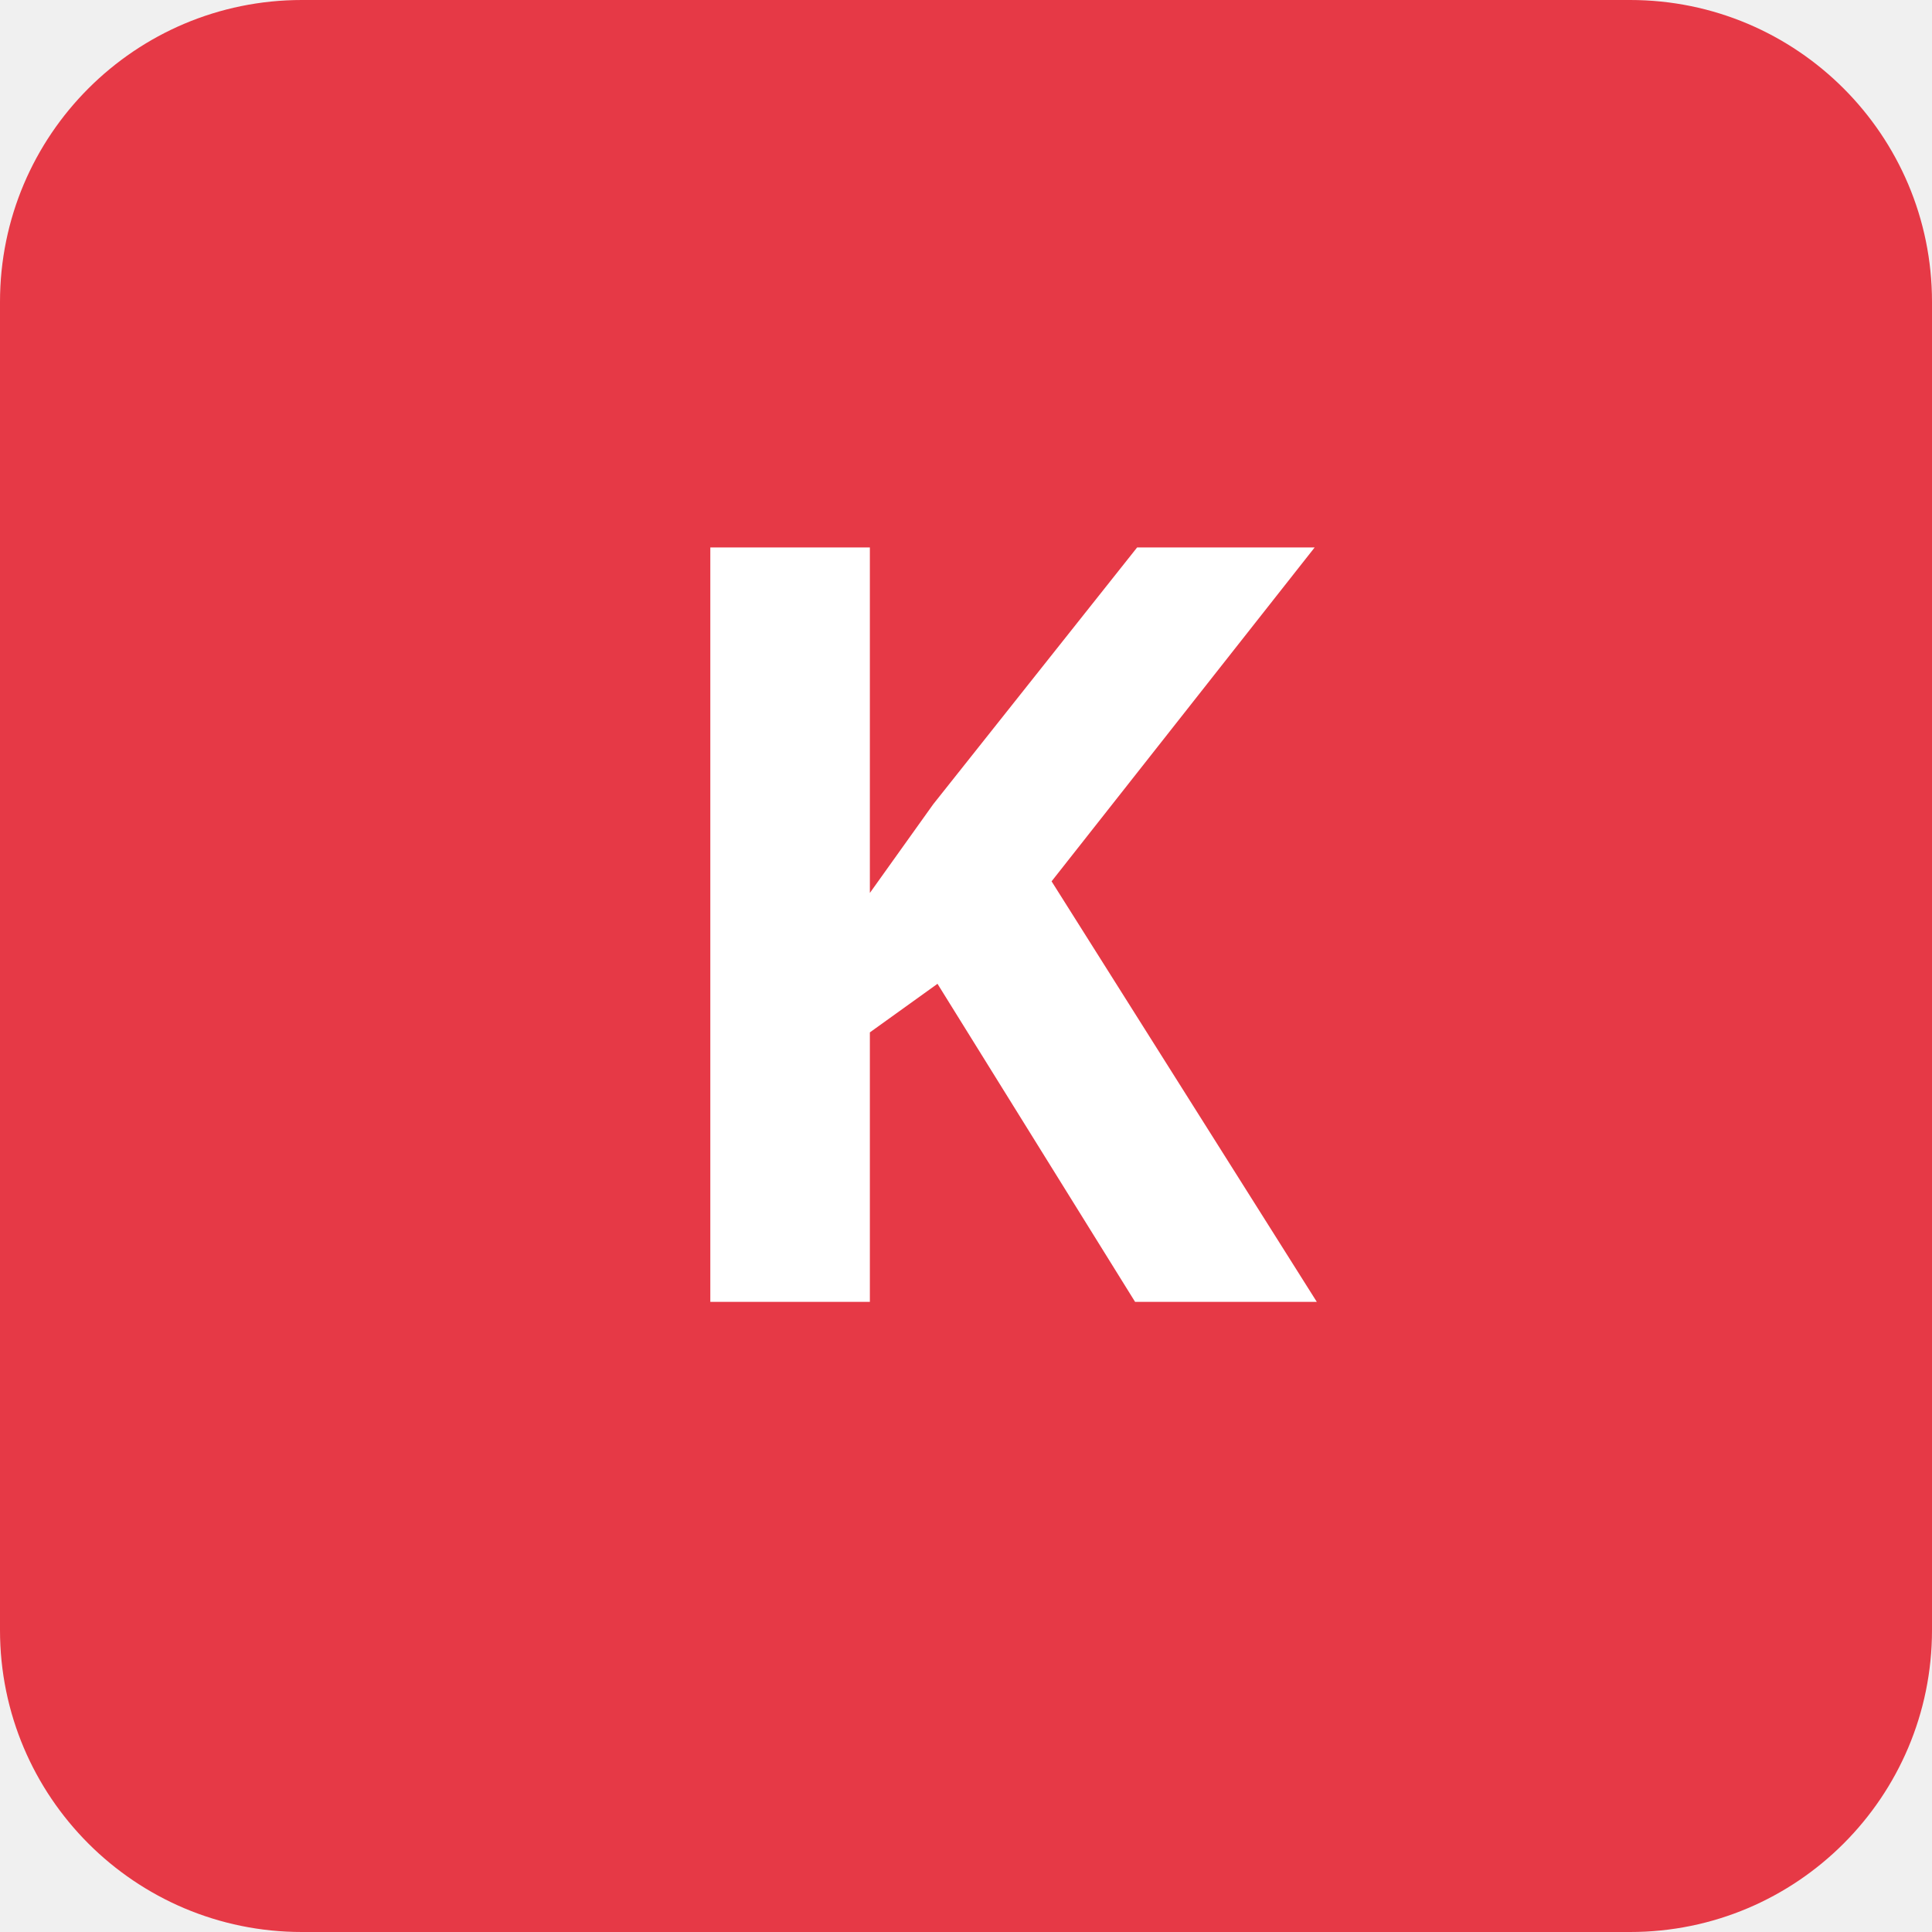
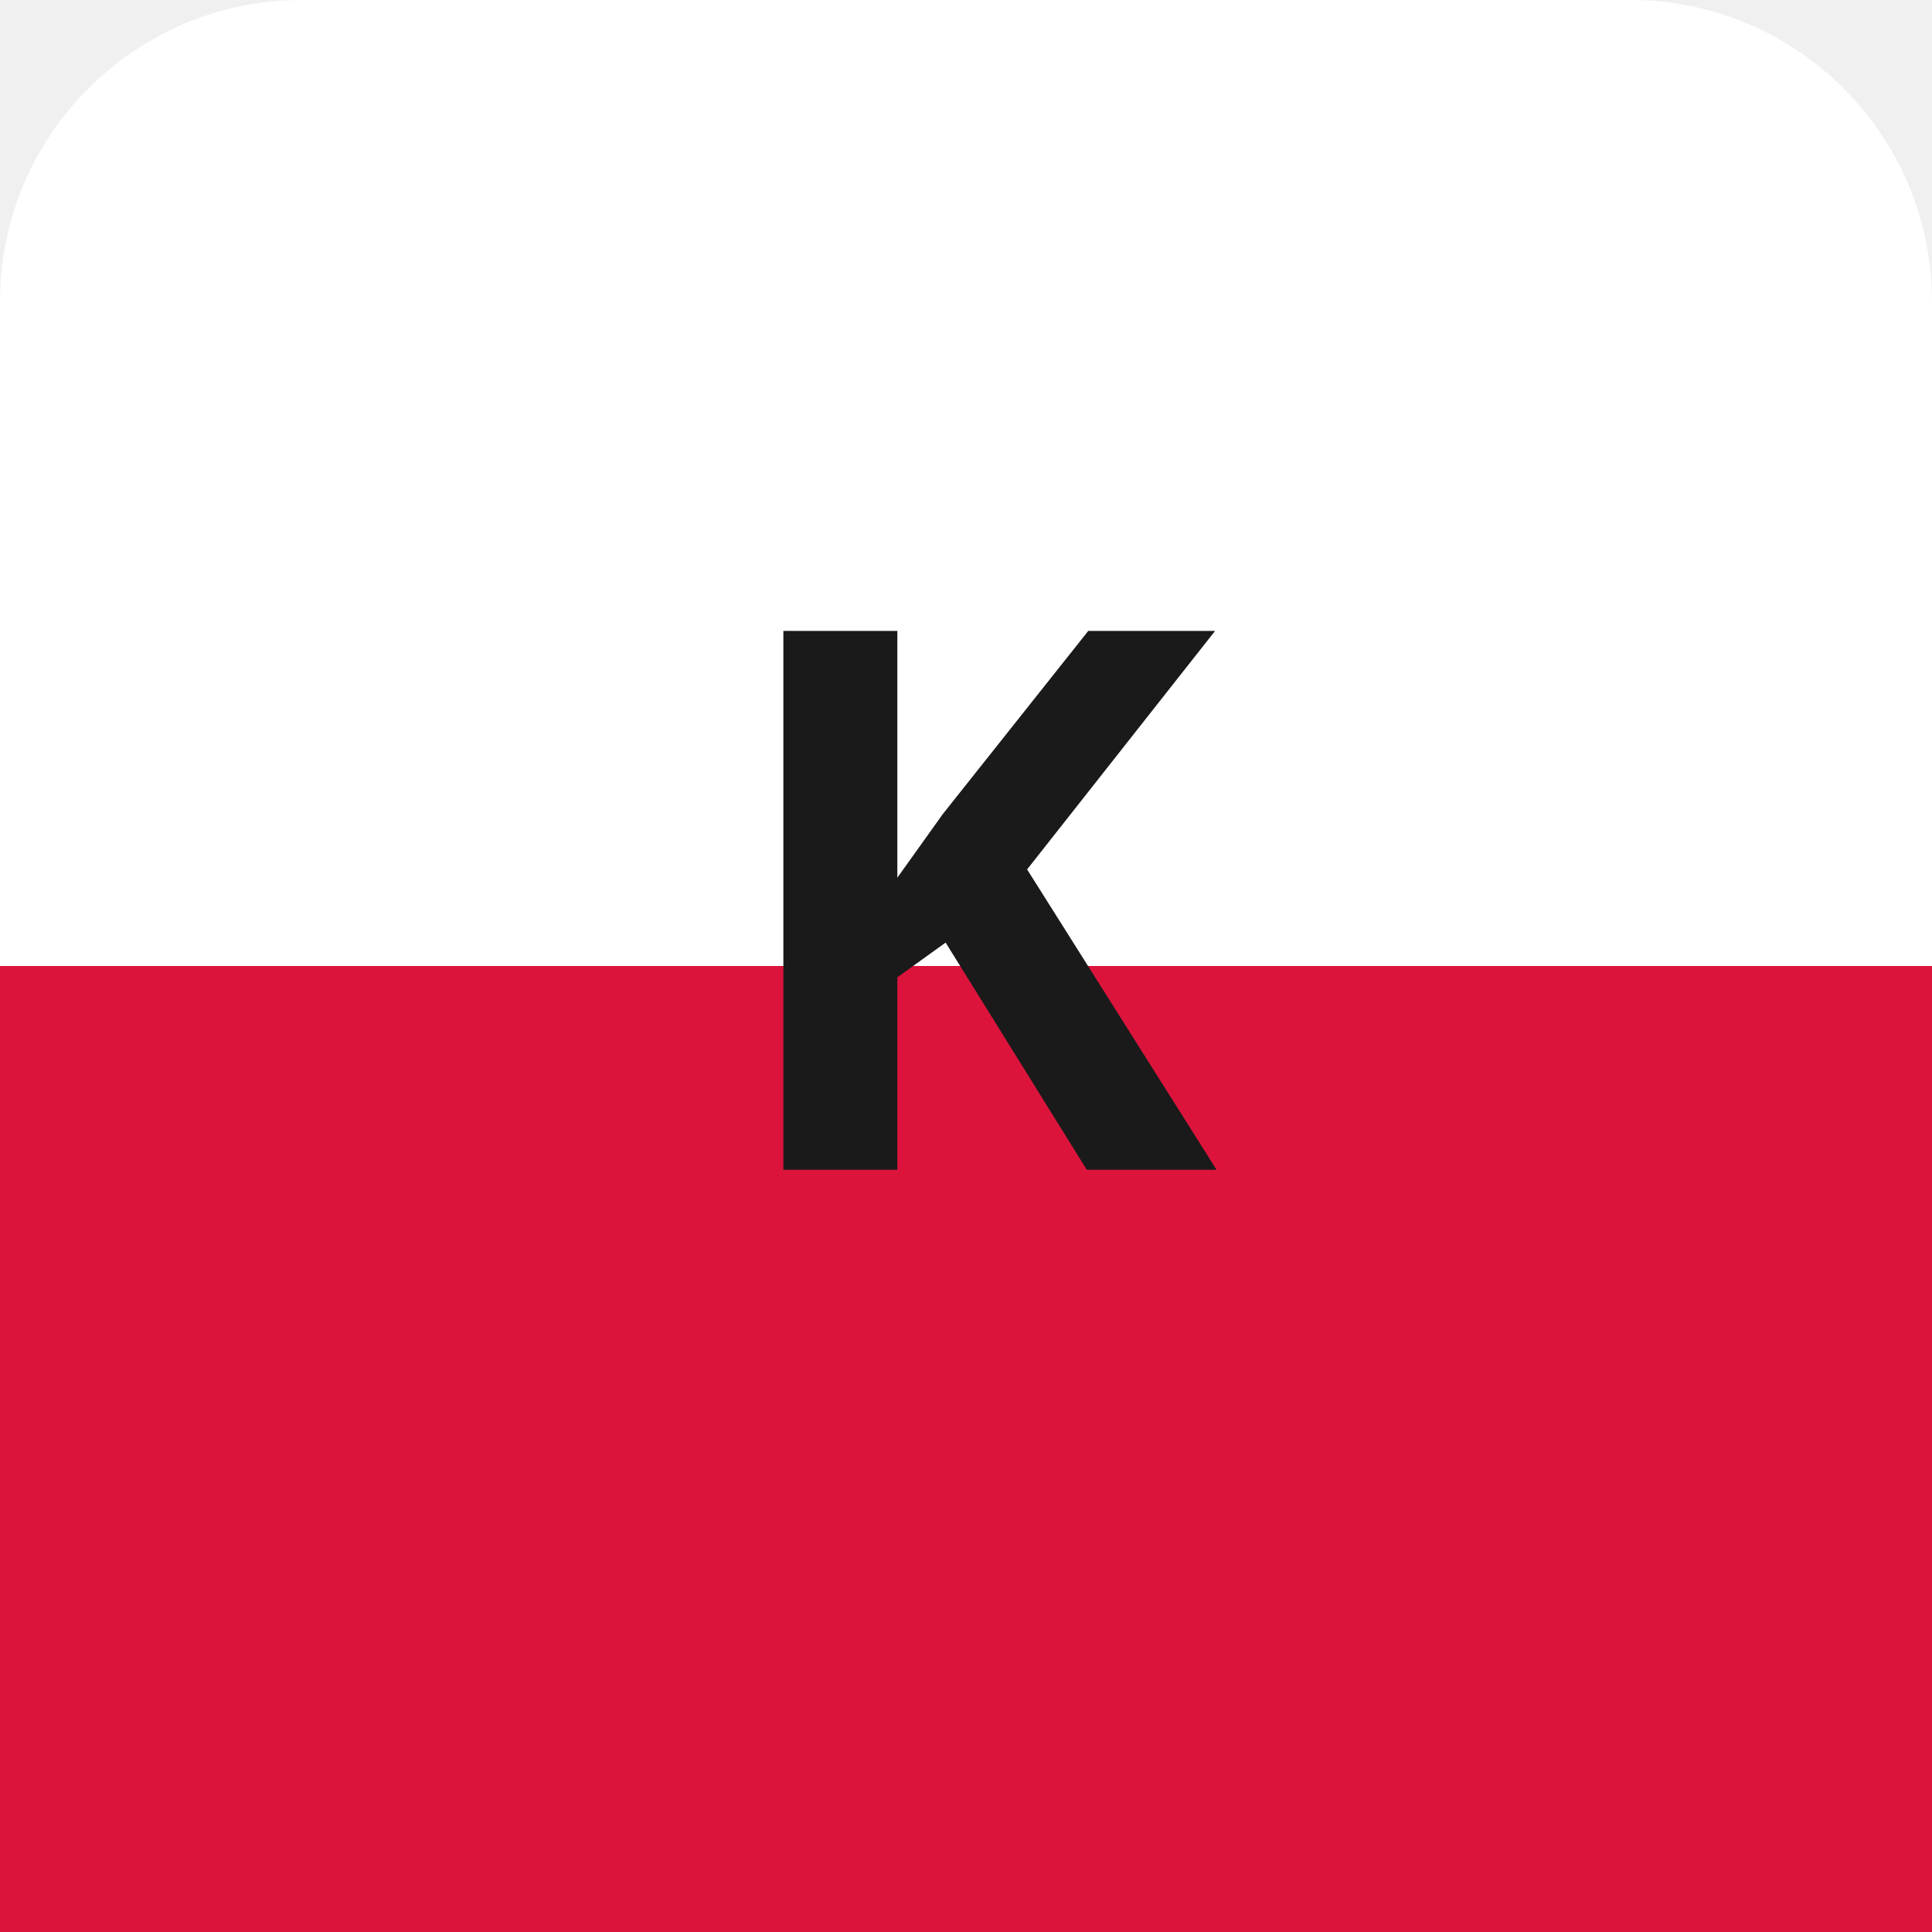
<svg xmlns="http://www.w3.org/2000/svg" width="512" height="512" viewBox="0 0 512 512">
-   <rect width="512" height="512" rx="80" fill="#e63946" />
-   <text x="256" y="345" text-anchor="middle" font-family="Arial Black, sans-serif" font-size="280" font-weight="900" fill="#ffffff">K</text>
+   <rect width="512" height="512" rx="80" fill="#ffffff" />
+   <rect y="256" width="512" height="256" fill="#dc143c" />
+   <rect y="432" width="512" height="80" rx="80" fill="#dc143c" />
+   <text x="256" y="310" text-anchor="middle" font-family="Arial Black, sans-serif" font-size="200" font-weight="900" fill="#1a1a1a">K</text>
</svg>
